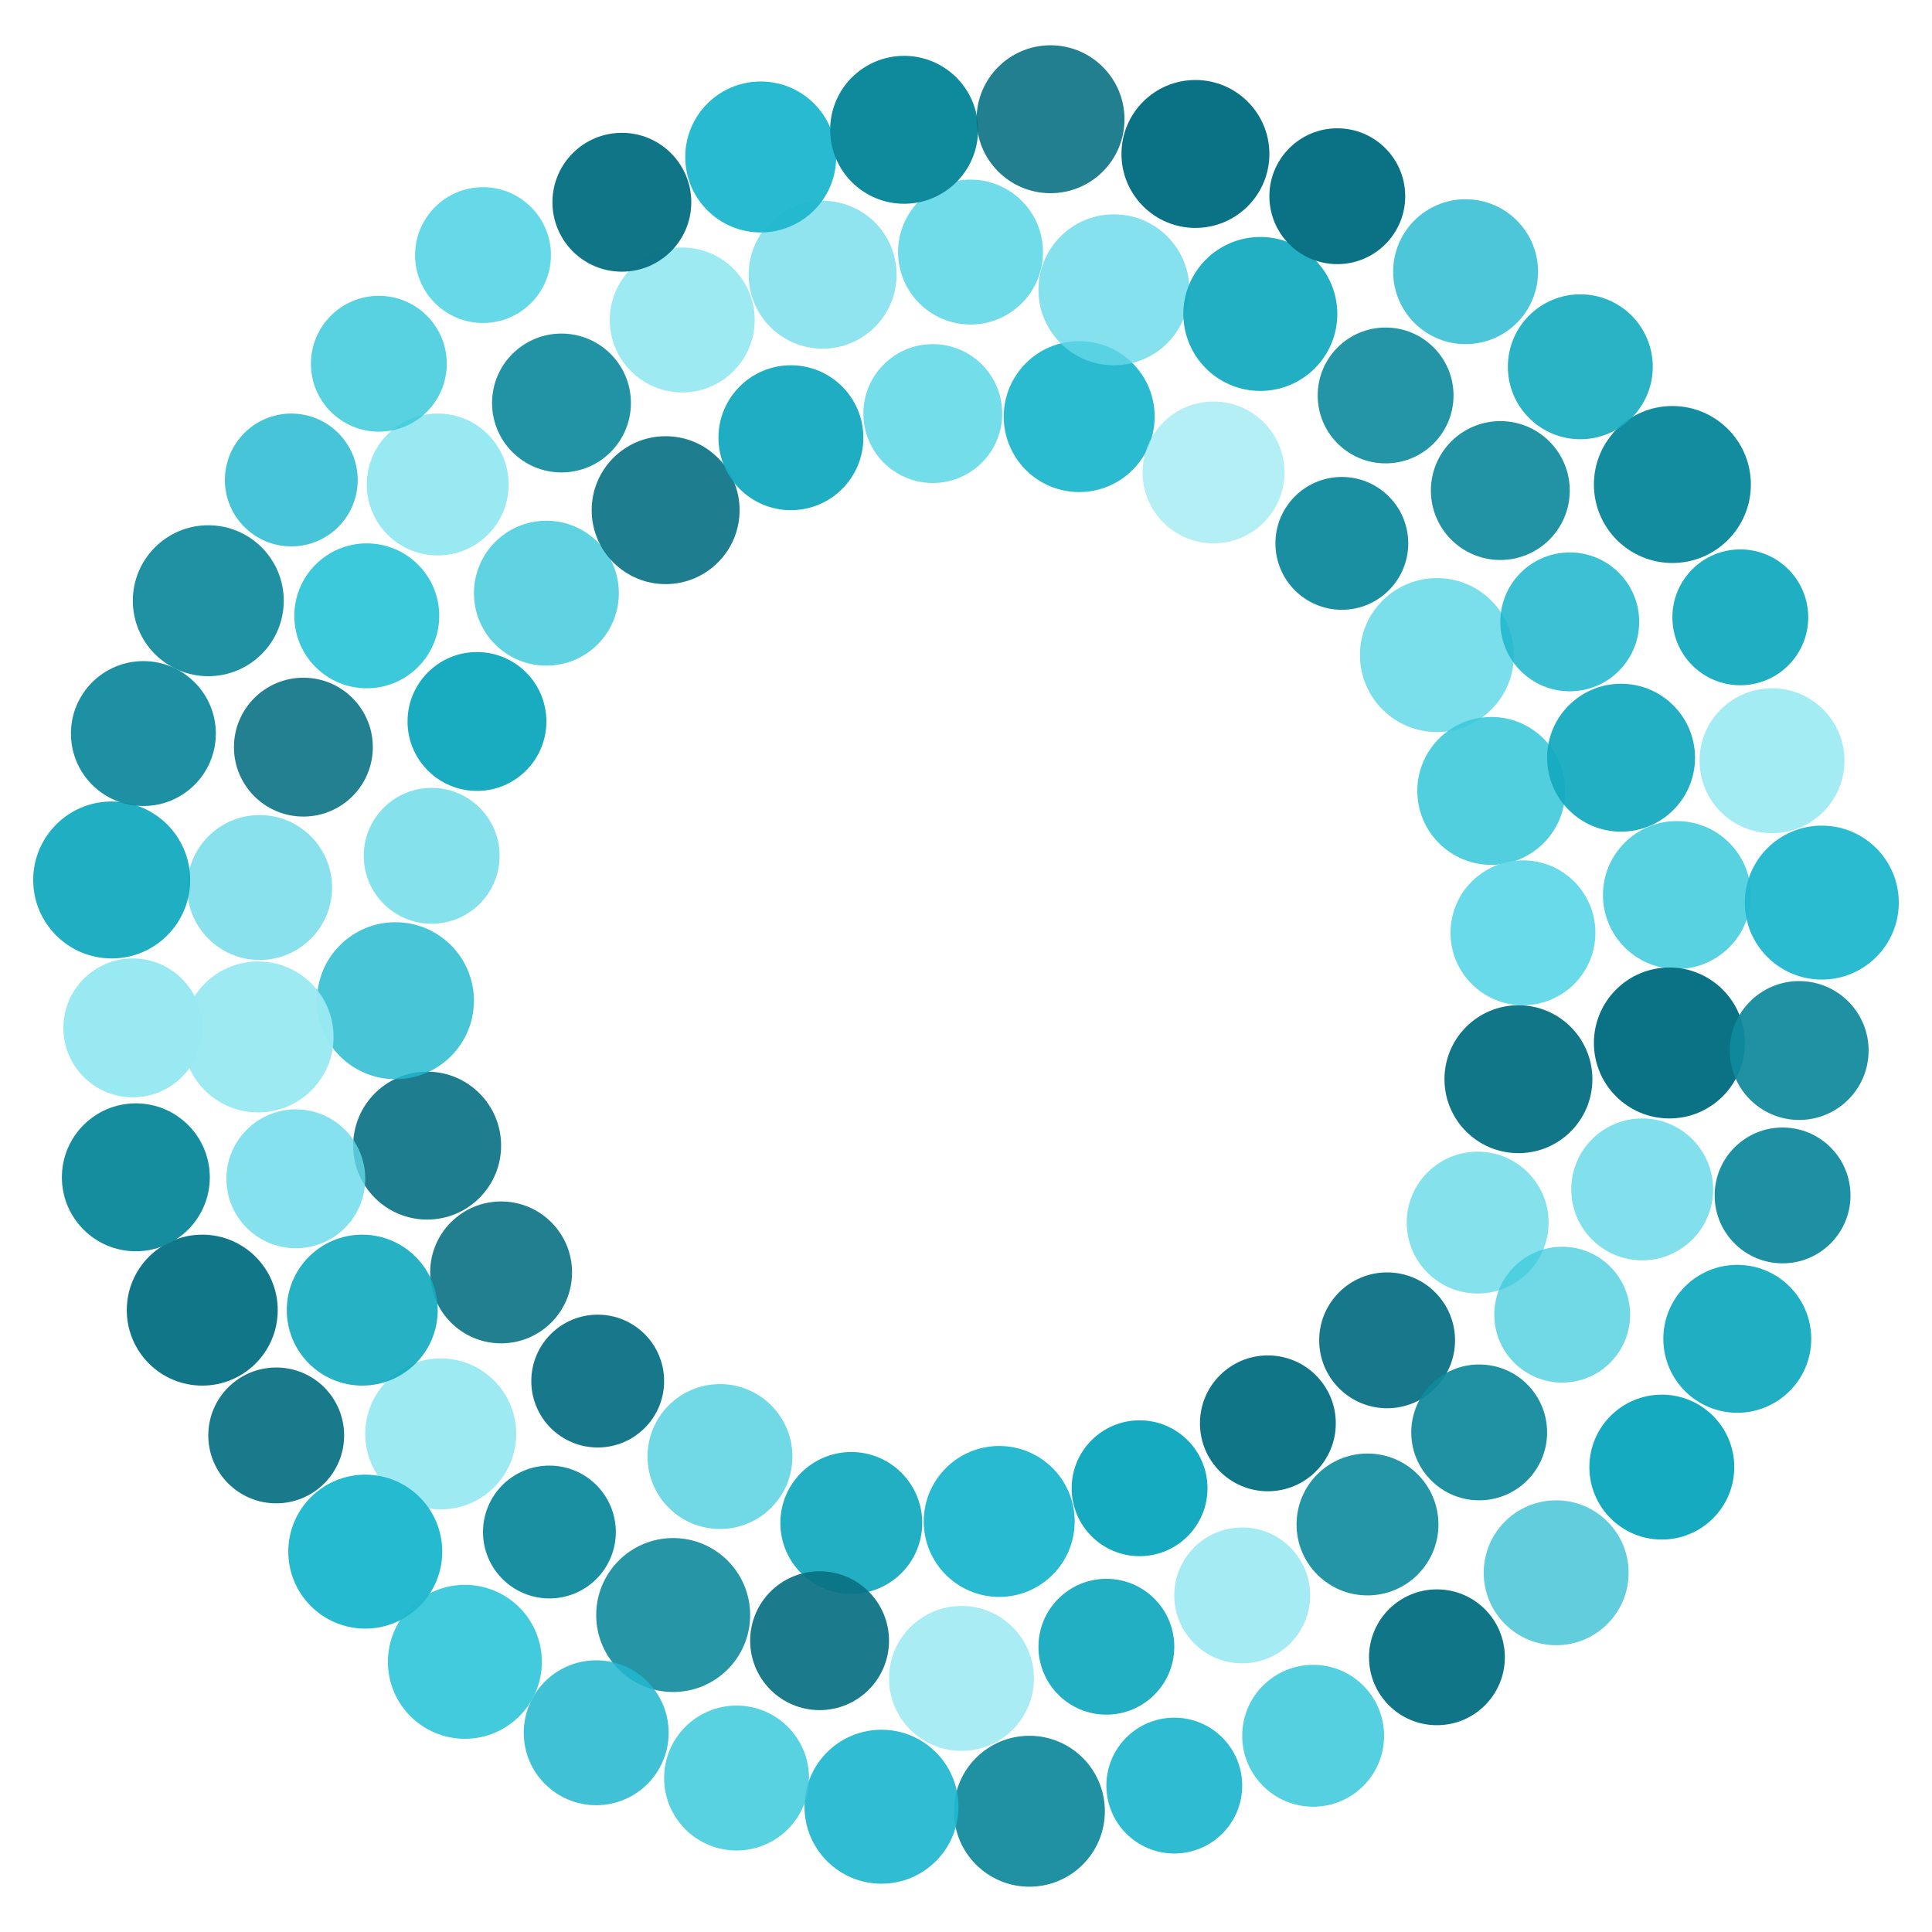
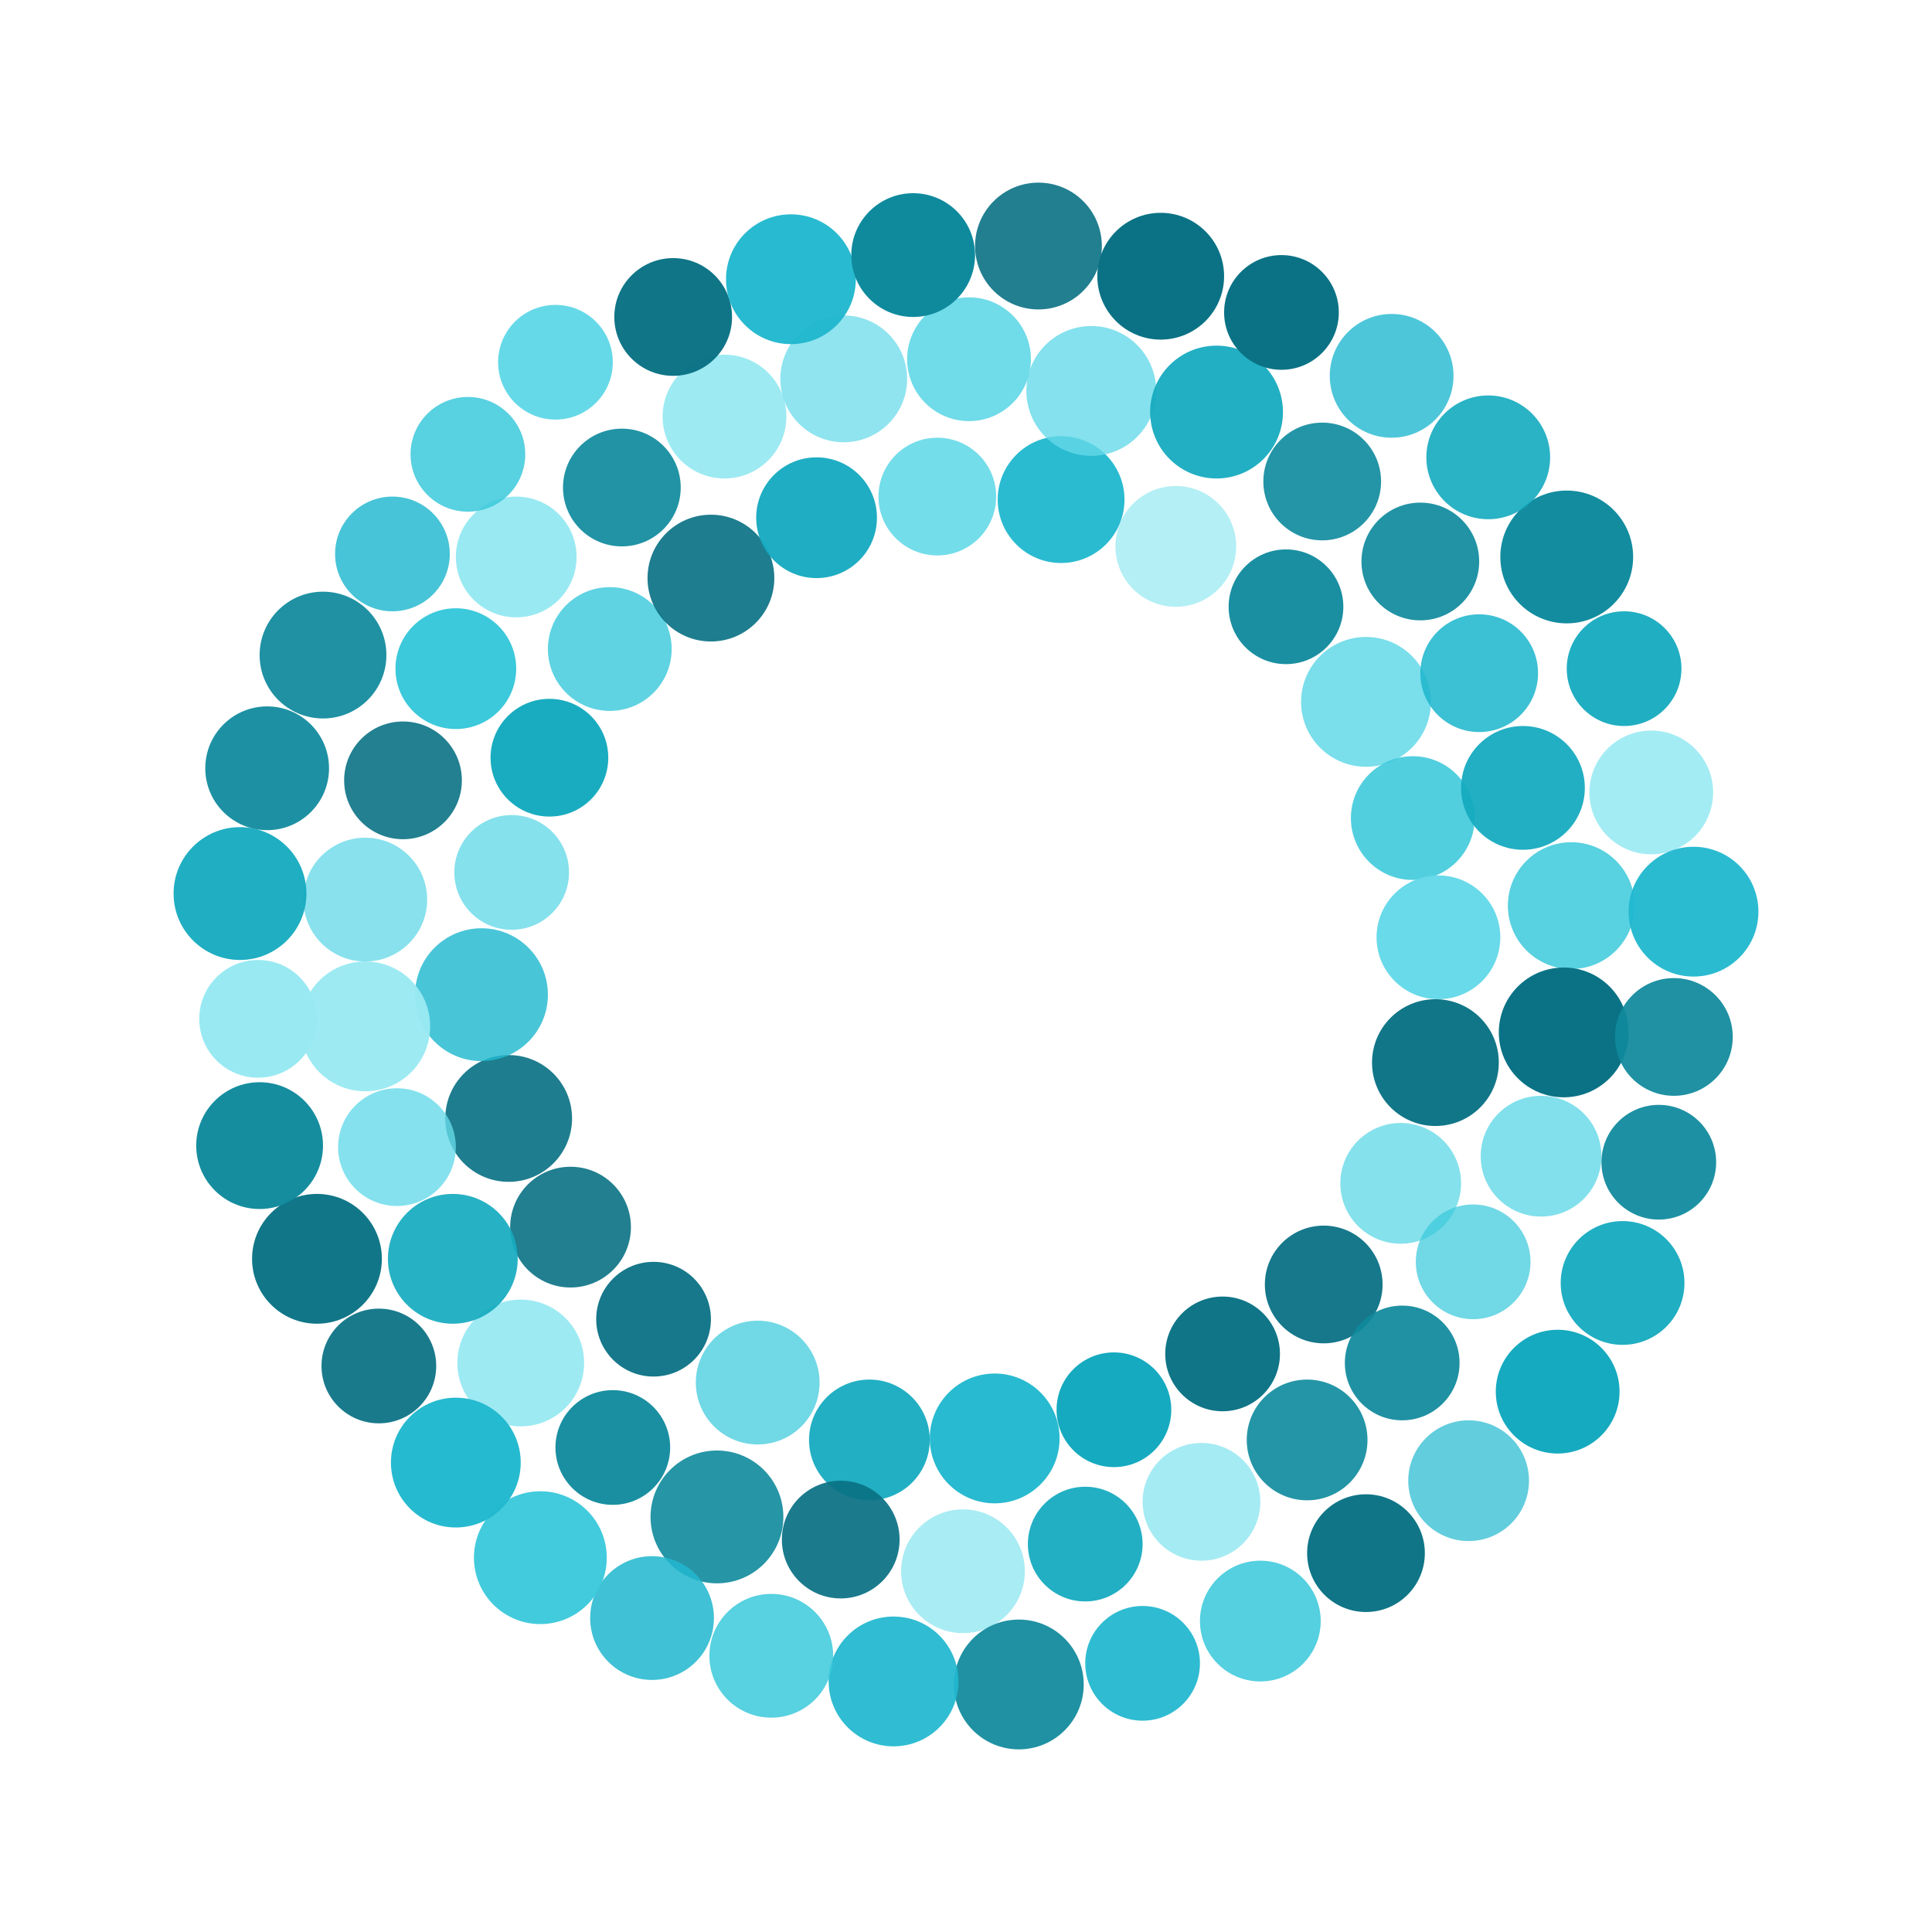
<svg xmlns="http://www.w3.org/2000/svg" viewBox="0 0 128 128" role="img" aria-label="Nimbus">
-   <circle cx="47.7" cy="96.5" r="4.8" fill="#3BC9DB" fill-opacity="0.72" />
-   <circle cx="39.6" cy="91.5" r="4.4" fill="#0B7285" fill-opacity="0.95" />
-   <circle cx="33.2" cy="84.3" r="4.7" fill="#0B7285" fill-opacity="0.91" />
-   <circle cx="28.3" cy="75.9" r="4.9" fill="#0B7285" fill-opacity="0.92" />
-   <circle cx="26.2" cy="66.3" r="5.2" fill="#22B8CF" fill-opacity="0.82" />
-   <circle cx="28.6" cy="56.7" r="4.5" fill="#66D9E8" fill-opacity="0.79" />
-   <circle cx="31.6" cy="47.8" r="4.6" fill="#15AABF" fill-opacity="0.98" />
-   <circle cx="36.2" cy="39.3" r="4.8" fill="#3BC9DB" fill-opacity="0.81" />
-   <circle cx="44.1" cy="33.8" r="4.9" fill="#0B7285" fill-opacity="0.92" />
-   <circle cx="52.4" cy="29.0" r="4.8" fill="#15AABF" fill-opacity="0.96" />
-   <circle cx="61.8" cy="27.4" r="4.6" fill="#66D9E8" fill-opacity="0.91" />
-   <circle cx="71.5" cy="27.6" r="5.0" fill="#22B8CF" fill-opacity="0.96" />
-   <circle cx="80.4" cy="31.3" r="4.7" fill="#99E9F2" fill-opacity="0.74" />
-   <circle cx="88.9" cy="36.0" r="4.4" fill="#0F8A9D" fill-opacity="0.95" />
-   <circle cx="95.2" cy="43.4" r="5.1" fill="#66D9E8" fill-opacity="0.87" />
-   <circle cx="98.8" cy="52.4" r="4.9" fill="#3BC9DB" fill-opacity="0.88" />
-   <circle cx="100.9" cy="61.8" r="4.8" fill="#66D9E8" fill-opacity="0.98" />
-   <circle cx="100.6" cy="71.5" r="4.9" fill="#0B7285" fill-opacity="0.97" />
-   <circle cx="97.9" cy="81.0" r="4.7" fill="#66D9E8" fill-opacity="0.79" />
-   <circle cx="91.9" cy="88.8" r="4.5" fill="#0B7285" fill-opacity="0.95" />
-   <circle cx="84.0" cy="94.3" r="4.5" fill="#0B7285" fill-opacity="0.98" />
-   <circle cx="75.5" cy="98.6" r="4.5" fill="#15AABF" />
-   <circle cx="66.2" cy="100.8" r="5.0" fill="#22B8CF" fill-opacity="0.97" />
-   <circle cx="56.4" cy="100.9" r="4.7" fill="#15AABF" fill-opacity="0.94" />
-   <circle cx="99.4" cy="32.5" r="4.6" fill="#0F8A9D" fill-opacity="0.92" />
-   <circle cx="104.0" cy="41.2" r="4.6" fill="#22B8CF" fill-opacity="0.88" />
-   <circle cx="107.4" cy="50.2" r="4.9" fill="#15AABF" fill-opacity="0.94" />
-   <circle cx="111.1" cy="59.3" r="4.9" fill="#3BC9DB" fill-opacity="0.85" />
-   <circle cx="110.6" cy="69.1" r="5.0" fill="#0B7285" />
-   <circle cx="108.8" cy="78.8" r="4.7" fill="#66D9E8" fill-opacity="0.82" />
-   <circle cx="103.5" cy="87.1" r="4.5" fill="#3BC9DB" fill-opacity="0.72" />
-   <circle cx="98.0" cy="94.9" r="4.5" fill="#0F8A9D" fill-opacity="0.93" />
-   <circle cx="90.6" cy="101.0" r="4.7" fill="#0F8A9D" fill-opacity="0.91" />
-   <circle cx="82.3" cy="105.7" r="4.5" fill="#99E9F2" fill-opacity="0.88" />
-   <circle cx="73.3" cy="109.1" r="4.5" fill="#15AABF" fill-opacity="0.94" />
-   <circle cx="63.7" cy="111.2" r="4.8" fill="#99E9F2" fill-opacity="0.84" />
-   <circle cx="54.3" cy="108.7" r="4.6" fill="#0B7285" fill-opacity="0.93" />
-   <circle cx="44.6" cy="107.0" r="5.1" fill="#0F8A9D" fill-opacity="0.9" />
-   <circle cx="36.4" cy="101.5" r="4.4" fill="#0F8A9D" fill-opacity="0.95" />
-   <circle cx="29.2" cy="95.0" r="5.0" fill="#99E9F2" fill-opacity="0.96" />
-   <circle cx="24.0" cy="86.8" r="5.0" fill="#15AABF" fill-opacity="0.92" />
-   <circle cx="19.6" cy="78.1" r="4.6" fill="#66D9E8" fill-opacity="0.8" />
-   <circle cx="17.1" cy="68.7" r="5.0" fill="#99E9F2" fill-opacity="0.96" />
-   <circle cx="17.2" cy="58.8" r="4.8" fill="#66D9E8" fill-opacity="0.77" />
-   <circle cx="20.1" cy="49.5" r="4.6" fill="#0B7285" fill-opacity="0.9" />
-   <circle cx="24.3" cy="40.8" r="4.8" fill="#3BC9DB" />
-   <circle cx="29.0" cy="32.1" r="4.7" fill="#99E9F2" />
-   <circle cx="37.2" cy="26.7" r="4.6" fill="#0F8A9D" fill-opacity="0.92" />
-   <circle cx="45.2" cy="21.2" r="4.8" fill="#99E9F2" fill-opacity="0.95" />
-   <circle cx="54.5" cy="18.2" r="4.9" fill="#66D9E8" fill-opacity="0.73" />
-   <circle cx="64.3" cy="16.7" r="4.8" fill="#66D9E8" fill-opacity="0.93" />
-   <circle cx="73.8" cy="19.2" r="5.0" fill="#66D9E8" fill-opacity="0.8" />
-   <circle cx="83.5" cy="20.8" r="5.1" fill="#15AABF" fill-opacity="0.94" />
-   <circle cx="91.8" cy="26.2" r="4.5" fill="#0F8A9D" fill-opacity="0.91" />
-   <circle cx="110.8" cy="32.1" r="5.2" fill="#0F8A9D" fill-opacity="0.98" />
-   <circle cx="115.3" cy="40.9" r="4.5" fill="#15AABF" fill-opacity="0.95" />
-   <circle cx="117.4" cy="50.4" r="4.8" fill="#99E9F2" fill-opacity="0.89" />
-   <circle cx="120.7" cy="59.8" r="5.1" fill="#22B8CF" fill-opacity="0.96" />
-   <circle cx="119.2" cy="69.6" r="4.6" fill="#0F8A9D" fill-opacity="0.93" />
-   <circle cx="118.1" cy="79.2" r="4.5" fill="#0F8A9D" fill-opacity="0.94" />
-   <circle cx="115.1" cy="88.7" r="4.9" fill="#15AABF" fill-opacity="0.95" />
-   <circle cx="110.1" cy="97.2" r="4.8" fill="#15AABF" />
-   <circle cx="103.1" cy="104.2" r="4.8" fill="#22B8CF" fill-opacity="0.71" />
-   <circle cx="95.2" cy="109.8" r="4.5" fill="#0B7285" fill-opacity="0.98" />
-   <circle cx="87.0" cy="115.0" r="4.7" fill="#3BC9DB" fill-opacity="0.87" />
-   <circle cx="77.8" cy="118.3" r="4.5" fill="#22B8CF" fill-opacity="0.94" />
-   <circle cx="68.2" cy="120.0" r="5.0" fill="#0F8A9D" fill-opacity="0.93" />
-   <circle cx="58.4" cy="119.7" r="5.1" fill="#22B8CF" fill-opacity="0.93" />
-   <circle cx="48.8" cy="117.8" r="4.8" fill="#3BC9DB" fill-opacity="0.85" />
-   <circle cx="39.5" cy="114.8" r="4.8" fill="#22B8CF" fill-opacity="0.86" />
-   <circle cx="30.8" cy="110.1" r="5.1" fill="#3BC9DB" fill-opacity="0.96" />
-   <circle cx="24.2" cy="102.8" r="5.1" fill="#22B8CF" fill-opacity="0.98" />
-   <circle cx="18.3" cy="95.1" r="4.5" fill="#0B7285" fill-opacity="0.94" />
-   <circle cx="13.4" cy="86.8" r="5.0" fill="#0B7285" fill-opacity="0.97" />
-   <circle cx="9.0" cy="78.0" r="4.9" fill="#0F8A9D" fill-opacity="0.97" />
-   <circle cx="8.8" cy="68.1" r="4.6" fill="#99E9F2" />
-   <circle cx="7.4" cy="58.3" r="5.2" fill="#15AABF" fill-opacity="0.95" />
-   <circle cx="9.5" cy="48.6" r="4.8" fill="#0F8A9D" fill-opacity="0.94" />
-   <circle cx="13.8" cy="39.8" r="5.0" fill="#0F8A9D" fill-opacity="0.93" />
-   <circle cx="19.3" cy="31.8" r="4.4" fill="#22B8CF" fill-opacity="0.83" />
-   <circle cx="25.1" cy="24.1" r="4.5" fill="#3BC9DB" fill-opacity="0.85" />
-   <circle cx="32.0" cy="16.9" r="4.5" fill="#66D9E8" />
-   <circle cx="41.2" cy="13.4" r="4.6" fill="#0B7285" fill-opacity="0.98" />
-   <circle cx="50.4" cy="10.4" r="5.0" fill="#22B8CF" fill-opacity="0.97" />
-   <circle cx="59.9" cy="8.6" r="4.9" fill="#0F8A9D" />
-   <circle cx="69.6" cy="7.9" r="4.9" fill="#0B7285" fill-opacity="0.91" />
-   <circle cx="79.2" cy="10.2" r="4.9" fill="#0B7285" />
-   <circle cx="88.6" cy="13.0" r="4.5" fill="#0B7285" />
-   <circle cx="97.1" cy="18.0" r="4.8" fill="#22B8CF" fill-opacity="0.8" />
-   <circle cx="104.7" cy="24.3" r="4.8" fill="#15AABF" fill-opacity="0.91" />
+   <circle cx="50.2" cy="91.6" r="4.1" fill="#3BC9DB" fill-opacity="0.72" />
+   <circle cx="43.3" cy="87.4" r="3.8" fill="#0B7285" fill-opacity="0.95" />
+   <circle cx="37.8" cy="81.3" r="4.0" fill="#0B7285" fill-opacity="0.91" />
+   <circle cx="33.7" cy="74.1" r="4.2" fill="#0B7285" fill-opacity="0.92" />
+   <circle cx="31.9" cy="65.9" r="4.4" fill="#22B8CF" fill-opacity="0.82" />
+   <circle cx="33.9" cy="57.8" r="3.8" fill="#66D9E8" fill-opacity="0.79" />
+   <circle cx="36.4" cy="50.2" r="3.9" fill="#15AABF" fill-opacity="0.98" />
+   <circle cx="40.4" cy="43.0" r="4.1" fill="#3BC9DB" fill-opacity="0.81" />
+   <circle cx="47.1" cy="38.3" r="4.2" fill="#0B7285" fill-opacity="0.92" />
+   <circle cx="54.1" cy="34.3" r="4.0" fill="#15AABF" fill-opacity="0.96" />
+   <circle cx="62.1" cy="32.9" r="3.9" fill="#66D9E8" fill-opacity="0.91" />
+   <circle cx="70.3" cy="33.1" r="4.2" fill="#22B8CF" fill-opacity="0.96" />
+   <circle cx="77.9" cy="36.2" r="4.0" fill="#99E9F2" fill-opacity="0.74" />
+   <circle cx="85.2" cy="40.2" r="3.8" fill="#0F8A9D" fill-opacity="0.95" />
+   <circle cx="90.5" cy="46.5" r="4.3" fill="#66D9E8" fill-opacity="0.87" />
+   <circle cx="93.6" cy="54.2" r="4.1" fill="#3BC9DB" fill-opacity="0.88" />
+   <circle cx="95.3" cy="62.1" r="4.1" fill="#66D9E8" fill-opacity="0.98" />
+   <circle cx="95.1" cy="70.4" r="4.2" fill="#0B7285" fill-opacity="0.97" />
+   <circle cx="92.8" cy="78.4" r="4.0" fill="#66D9E8" fill-opacity="0.79" />
+   <circle cx="87.7" cy="85.1" r="3.9" fill="#0B7285" fill-opacity="0.95" />
+   <circle cx="81.0" cy="89.7" r="3.8" fill="#0B7285" fill-opacity="0.98" />
+   <circle cx="73.8" cy="93.4" r="3.8" fill="#15AABF" />
+   <circle cx="65.9" cy="95.3" r="4.3" fill="#22B8CF" fill-opacity="0.97" />
+   <circle cx="57.6" cy="95.4" r="4.0" fill="#15AABF" fill-opacity="0.94" />
+   <circle cx="94.1" cy="37.2" r="3.9" fill="#0F8A9D" fill-opacity="0.92" />
+   <circle cx="98.0" cy="44.6" r="3.9" fill="#22B8CF" fill-opacity="0.88" />
+   <circle cx="100.9" cy="52.2" r="4.1" fill="#15AABF" fill-opacity="0.94" />
+   <circle cx="104.1" cy="60.0" r="4.2" fill="#3BC9DB" fill-opacity="0.85" />
+   <circle cx="103.6" cy="68.4" r="4.3" fill="#0B7285" />
+   <circle cx="102.1" cy="76.6" r="4.0" fill="#66D9E8" fill-opacity="0.82" />
+   <circle cx="97.6" cy="83.6" r="3.8" fill="#3BC9DB" fill-opacity="0.72" />
+   <circle cx="92.9" cy="90.3" r="3.8" fill="#0F8A9D" fill-opacity="0.93" />
+   <circle cx="86.6" cy="95.4" r="4.0" fill="#0F8A9D" fill-opacity="0.91" />
+   <circle cx="79.6" cy="99.5" r="3.9" fill="#99E9F2" fill-opacity="0.88" />
+   <circle cx="71.9" cy="102.3" r="3.8" fill="#15AABF" fill-opacity="0.94" />
+   <circle cx="63.8" cy="104.1" r="4.1" fill="#99E9F2" fill-opacity="0.84" />
+   <circle cx="55.7" cy="102.0" r="3.9" fill="#0B7285" fill-opacity="0.93" />
+   <circle cx="47.5" cy="100.5" r="4.4" fill="#0F8A9D" fill-opacity="0.9" />
+   <circle cx="40.6" cy="95.9" r="3.8" fill="#0F8A9D" fill-opacity="0.95" />
+   <circle cx="34.5" cy="90.3" r="4.2" fill="#99E9F2" fill-opacity="0.96" />
+   <circle cx="30.0" cy="83.4" r="4.3" fill="#15AABF" fill-opacity="0.92" />
+   <circle cx="26.3" cy="76.0" r="3.9" fill="#66D9E8" fill-opacity="0.8" />
+   <circle cx="24.2" cy="68.0" r="4.3" fill="#99E9F2" fill-opacity="0.96" />
+   <circle cx="24.2" cy="59.6" r="4.1" fill="#66D9E8" fill-opacity="0.77" />
+   <circle cx="26.7" cy="51.7" r="3.9" fill="#0B7285" fill-opacity="0.9" />
+   <circle cx="30.2" cy="44.3" r="4.0" fill="#3BC9DB" />
+   <circle cx="34.2" cy="36.9" r="4.0" fill="#99E9F2" />
+   <circle cx="41.2" cy="32.3" r="3.9" fill="#0F8A9D" fill-opacity="0.92" />
+   <circle cx="48.0" cy="27.6" r="4.1" fill="#99E9F2" fill-opacity="0.95" />
+   <circle cx="55.9" cy="25.1" r="4.2" fill="#66D9E8" fill-opacity="0.73" />
+   <circle cx="64.2" cy="23.8" r="4.1" fill="#66D9E8" fill-opacity="0.93" />
+   <circle cx="72.3" cy="25.9" r="4.3" fill="#66D9E8" fill-opacity="0.8" />
+   <circle cx="80.6" cy="27.3" r="4.4" fill="#15AABF" fill-opacity="0.94" />
+   <circle cx="87.6" cy="31.9" r="3.9" fill="#0F8A9D" fill-opacity="0.91" />
+   <circle cx="103.8" cy="36.9" r="4.4" fill="#0F8A9D" fill-opacity="0.98" />
+   <circle cx="107.6" cy="44.3" r="3.8" fill="#15AABF" fill-opacity="0.95" />
+   <circle cx="109.4" cy="52.5" r="4.1" fill="#99E9F2" fill-opacity="0.89" />
+   <circle cx="112.2" cy="60.4" r="4.3" fill="#22B8CF" fill-opacity="0.96" />
+   <circle cx="110.9" cy="68.7" r="3.9" fill="#0F8A9D" fill-opacity="0.93" />
+   <circle cx="109.9" cy="77.0" r="3.8" fill="#0F8A9D" fill-opacity="0.94" />
+   <circle cx="107.5" cy="85.0" r="4.1" fill="#15AABF" fill-opacity="0.95" />
+   <circle cx="103.2" cy="92.2" r="4.1" fill="#15AABF" />
+   <circle cx="97.3" cy="98.1" r="4.0" fill="#22B8CF" fill-opacity="0.71" />
+   <circle cx="90.5" cy="102.9" r="3.9" fill="#0B7285" fill-opacity="0.98" />
+   <circle cx="83.5" cy="107.4" r="4.0" fill="#3BC9DB" fill-opacity="0.87" />
+   <circle cx="75.7" cy="110.2" r="3.8" fill="#22B8CF" fill-opacity="0.94" />
+   <circle cx="67.5" cy="111.6" r="4.3" fill="#0F8A9D" fill-opacity="0.93" />
+   <circle cx="59.2" cy="111.4" r="4.3" fill="#22B8CF" fill-opacity="0.93" />
+   <circle cx="51.1" cy="109.7" r="4.1" fill="#3BC9DB" fill-opacity="0.85" />
+   <circle cx="43.2" cy="107.2" r="4.1" fill="#22B8CF" fill-opacity="0.86" />
+   <circle cx="35.8" cy="103.2" r="4.4" fill="#3BC9DB" fill-opacity="0.96" />
+   <circle cx="30.2" cy="96.9" r="4.3" fill="#22B8CF" fill-opacity="0.98" />
+   <circle cx="25.1" cy="90.5" r="3.8" fill="#0B7285" fill-opacity="0.94" />
+   <circle cx="21.0" cy="83.4" r="4.3" fill="#0B7285" fill-opacity="0.97" />
+   <circle cx="17.2" cy="75.9" r="4.2" fill="#0F8A9D" fill-opacity="0.97" />
+   <circle cx="17.1" cy="67.5" r="3.9" fill="#99E9F2" />
+   <circle cx="15.9" cy="59.2" r="4.4" fill="#15AABF" fill-opacity="0.95" />
+   <circle cx="17.7" cy="50.9" r="4.1" fill="#0F8A9D" fill-opacity="0.94" />
+   <circle cx="21.4" cy="43.4" r="4.2" fill="#0F8A9D" fill-opacity="0.93" />
+   <circle cx="26.0" cy="36.7" r="3.8" fill="#22B8CF" fill-opacity="0.83" />
+   <circle cx="31.0" cy="30.1" r="3.8" fill="#3BC9DB" fill-opacity="0.85" />
+   <circle cx="36.8" cy="24.0" r="3.8" fill="#66D9E8" />
+   <circle cx="44.6" cy="21.0" r="3.9" fill="#0B7285" fill-opacity="0.98" />
+   <circle cx="52.4" cy="18.5" r="4.3" fill="#22B8CF" fill-opacity="0.97" />
+   <circle cx="60.5" cy="16.9" r="4.1" fill="#0F8A9D" />
+   <circle cx="68.8" cy="16.3" r="4.2" fill="#0B7285" fill-opacity="0.91" />
+   <circle cx="76.9" cy="18.3" r="4.2" fill="#0B7285" />
+   <circle cx="84.9" cy="20.7" r="3.8" fill="#0B7285" />
+   <circle cx="92.2" cy="24.9" r="4.1" fill="#22B8CF" fill-opacity="0.8" />
+   <circle cx="98.6" cy="30.3" r="4.1" fill="#15AABF" fill-opacity="0.91" />
</svg>
